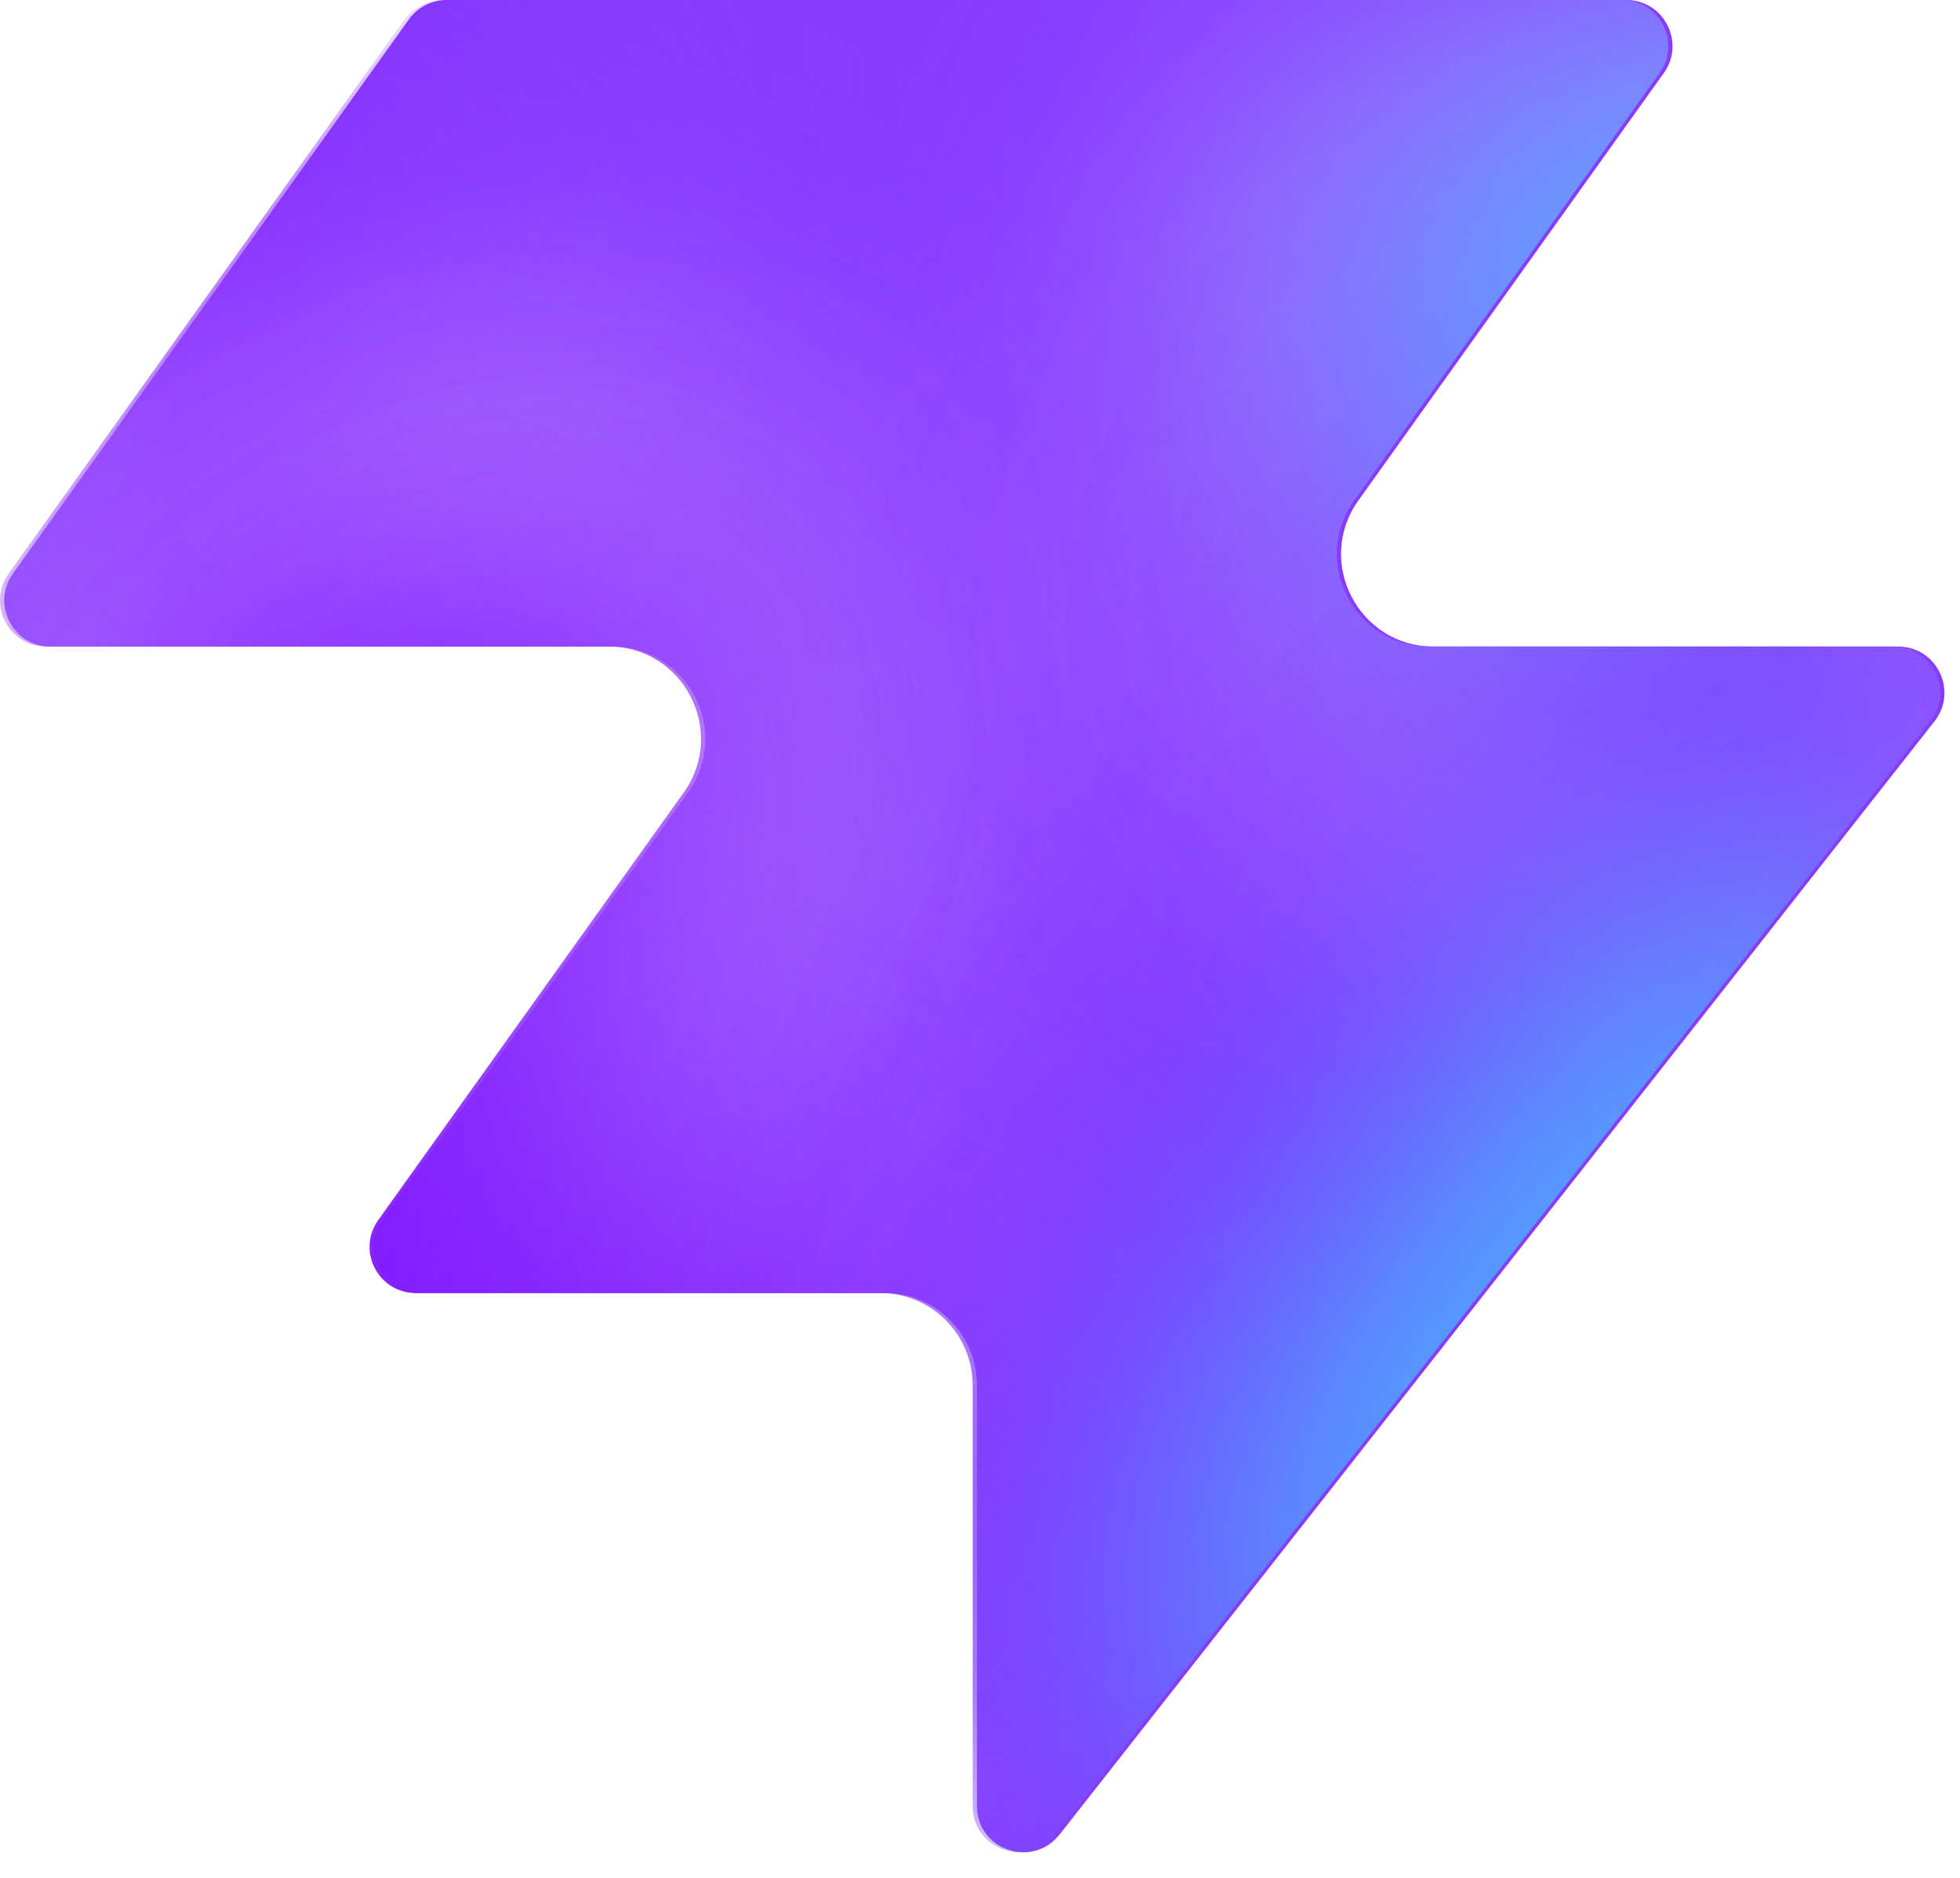
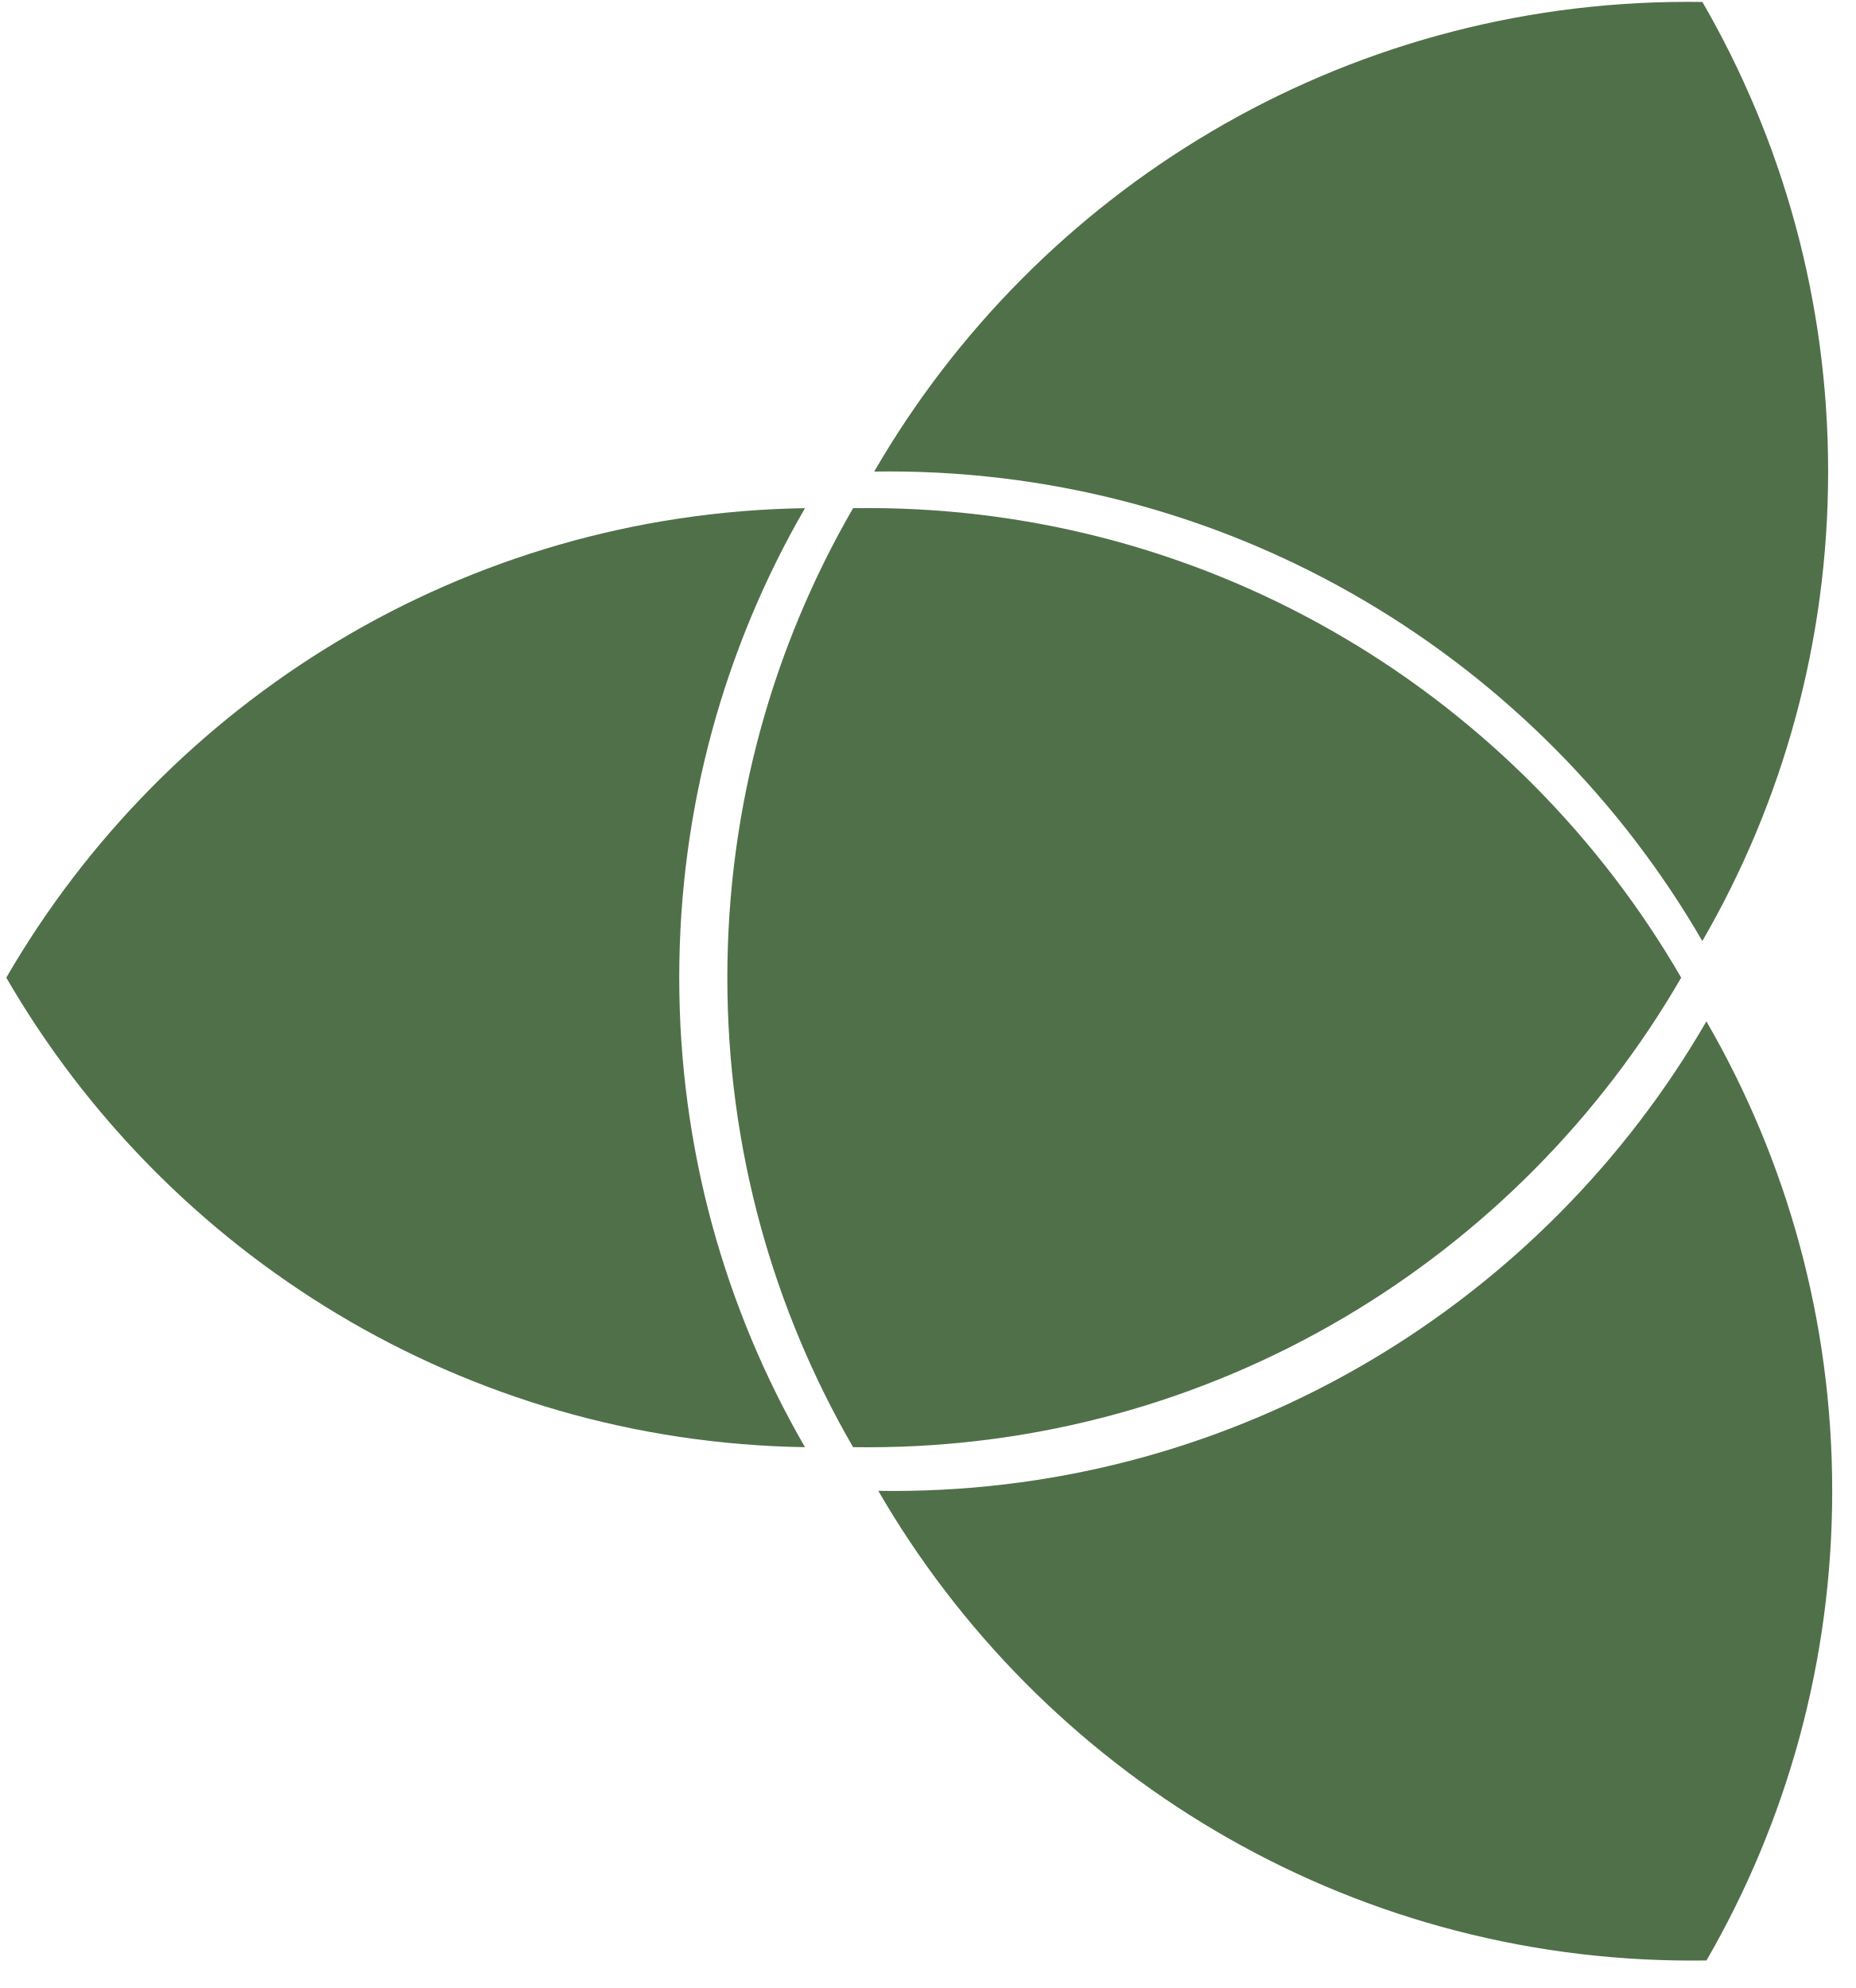
- <svg xmlns="http://www.w3.org/2000/svg" width="48" height="46" fill="none" viewBox="0 0 48 46">
-   <path fill="#863bff" d="M25.946 44.938c-.664.845-2.021.375-2.021-.698V33.937a2.26 2.26 0 0 0-2.262-2.262H10.287c-.92 0-1.456-1.04-.92-1.788l7.48-10.471c1.07-1.497 0-3.578-1.842-3.578H1.237c-.92 0-1.456-1.04-.92-1.788L10.013.474c.214-.297.556-.474.92-.474h28.894c.92 0 1.456 1.04.92 1.788l-7.48 10.471c-1.07 1.498 0 3.579 1.842 3.579h11.377c.943 0 1.473 1.088.89 1.83L25.947 44.94z" style="fill:#863bff;fill:color(display-p3 .525 .23 1);fill-opacity:1" />
-   <mask id="a" width="48" height="46" x="0" y="0" maskUnits="userSpaceOnUse" style="mask-type:alpha">
-     <path fill="#000" d="M25.842 44.938c-.664.844-2.021.375-2.021-.698V33.937a2.26 2.26 0 0 0-2.262-2.262H10.183c-.92 0-1.456-1.04-.92-1.788l7.48-10.471c1.07-1.498 0-3.579-1.842-3.579H1.133c-.92 0-1.456-1.04-.92-1.787L9.91.473c.214-.297.556-.474.92-.474h28.894c.92 0 1.456 1.04.92 1.788l-7.48 10.471c-1.07 1.498 0 3.578 1.842 3.578h11.377c.943 0 1.473 1.088.89 1.832L25.843 44.94z" style="fill:#000;fill-opacity:1" />
-   </mask>
-   <g mask="url(#a)">
-     <g filter="url(#b)">
-       <ellipse cx="5.508" cy="14.704" fill="#ede6ff" rx="5.508" ry="14.704" style="fill:#ede6ff;fill:color(display-p3 .927 .903 1);fill-opacity:1" transform="matrix(.00324 1 1 -.00324 -4.47 31.516)" />
-     </g>
-     <g filter="url(#c)">
-       <ellipse cx="10.399" cy="29.851" fill="#ede6ff" rx="10.399" ry="29.851" style="fill:#ede6ff;fill:color(display-p3 .927 .903 1);fill-opacity:1" transform="matrix(.00324 1 1 -.00324 -39.328 7.883)" />
-     </g>
-     <g filter="url(#d)">
-       <ellipse cx="5.508" cy="30.487" fill="#7e14ff" rx="5.508" ry="30.487" style="fill:#7e14ff;fill:color(display-p3 .492 .077 1);fill-opacity:1" transform="rotate(89.814 -25.913 -14.639)scale(1 -1)" />
-     </g>
-     <g filter="url(#e)">
-       <ellipse cx="5.508" cy="30.599" fill="#7e14ff" rx="5.508" ry="30.599" style="fill:#7e14ff;fill:color(display-p3 .492 .077 1);fill-opacity:1" transform="rotate(89.814 -32.644 -3.334)scale(1 -1)" />
-     </g>
-     <g filter="url(#f)">
-       <ellipse cx="5.508" cy="30.599" fill="#7e14ff" rx="5.508" ry="30.599" style="fill:#7e14ff;fill:color(display-p3 .492 .077 1);fill-opacity:1" transform="matrix(.00324 1 1 -.00324 -34.34 30.47)" />
-     </g>
-     <g filter="url(#g)">
-       <ellipse cx="14.072" cy="22.078" fill="#ede6ff" rx="14.072" ry="22.078" style="fill:#ede6ff;fill:color(display-p3 .927 .903 1);fill-opacity:1" transform="rotate(93.35 24.506 48.493)scale(-1 1)" />
-     </g>
-     <g filter="url(#h)">
-       <ellipse cx="3.47" cy="21.501" fill="#7e14ff" rx="3.47" ry="21.501" style="fill:#7e14ff;fill:color(display-p3 .492 .077 1);fill-opacity:1" transform="rotate(89.009 28.708 47.59)scale(-1 1)" />
-     </g>
-     <g filter="url(#i)">
-       <ellipse cx="3.47" cy="21.501" fill="#7e14ff" rx="3.47" ry="21.501" style="fill:#7e14ff;fill:color(display-p3 .492 .077 1);fill-opacity:1" transform="rotate(89.009 28.708 47.59)scale(-1 1)" />
-     </g>
-     <g filter="url(#j)">
-       <ellipse cx=".387" cy="8.972" fill="#7e14ff" rx="4.407" ry="29.108" style="fill:#7e14ff;fill:color(display-p3 .492 .077 1);fill-opacity:1" transform="rotate(39.51 .387 8.972)" />
-     </g>
-     <g filter="url(#k)">
-       <ellipse cx="47.523" cy="-6.092" fill="#7e14ff" rx="4.407" ry="29.108" style="fill:#7e14ff;fill:color(display-p3 .492 .077 1);fill-opacity:1" transform="rotate(37.892 47.523 -6.092)" />
-     </g>
-     <g filter="url(#l)">
-       <ellipse cx="41.412" cy="6.333" fill="#47bfff" rx="5.971" ry="9.665" style="fill:#47bfff;fill:color(display-p3 .28 .748 1);fill-opacity:1" transform="rotate(37.892 41.412 6.333)" />
-     </g>
-     <g filter="url(#m)">
-       <ellipse cx="-1.879" cy="38.332" fill="#7e14ff" rx="4.407" ry="29.108" style="fill:#7e14ff;fill:color(display-p3 .492 .077 1);fill-opacity:1" transform="rotate(37.892 -1.88 38.332)" />
-     </g>
-     <g filter="url(#n)">
-       <ellipse cx="-1.879" cy="38.332" fill="#7e14ff" rx="4.407" ry="29.108" style="fill:#7e14ff;fill:color(display-p3 .492 .077 1);fill-opacity:1" transform="rotate(37.892 -1.88 38.332)" />
-     </g>
-     <g filter="url(#o)">
-       <ellipse cx="35.651" cy="29.907" fill="#7e14ff" rx="4.407" ry="29.108" style="fill:#7e14ff;fill:color(display-p3 .492 .077 1);fill-opacity:1" transform="rotate(37.892 35.651 29.907)" />
-     </g>
-     <g filter="url(#p)">
-       <ellipse cx="38.418" cy="32.4" fill="#47bfff" rx="5.971" ry="15.297" style="fill:#47bfff;fill:color(display-p3 .28 .748 1);fill-opacity:1" transform="rotate(37.892 38.418 32.4)" />
-     </g>
+ <svg xmlns="http://www.w3.org/2000/svg" width="100%" height="100%" viewBox="0 0 56 60" version="1.1" xml:space="preserve" style="fill-rule:evenodd;clip-rule:evenodd;stroke-linejoin:round;stroke-miterlimit:2;">
+   <g>
+     <path d="M51.503,59.169c-0.148,0.002 -0.296,0.003 -0.444,0.003c-10.484,0 -19.647,-5.705 -24.551,-14.177c0.148,0.003 0.296,0.004 0.444,0.004c10.483,-0 19.645,-5.703 24.549,-14.173c2.415,4.17 3.797,9.011 3.797,14.173c0,5.16 -1.382,10 -3.795,14.17Z" style="fill:#507049;" />
+     <path d="M24.295,43.677c-10.297,-0.158 -19.27,-5.819 -24.105,-14.17c4.835,-8.35 13.808,-14.011 24.105,-14.17c-2.413,4.17 -3.795,9.01 -3.795,14.17c-0,5.16 1.382,10 3.795,14.17Z" style="fill:#507049;" />
+     <path d="M26.385,14.232c4.904,-8.472 14.066,-14.176 24.551,-14.176c0.148,-0 0.296,0.001 0.444,0.003c2.413,4.17 3.795,9.01 3.795,14.17c0,5.161 -1.382,10.003 -3.797,14.173c-4.904,-8.47 -14.066,-14.173 -24.549,-14.173c-0.149,-0 -0.296,0.001 -0.444,0.003Z" style="fill:#507049;" />
+     <path d="M25.747,43.677c-2.414,-4.17 -3.795,-9.01 -3.795,-14.17c-0,-5.16 1.381,-10 3.795,-14.17c0.147,-0.002 0.295,-0.003 0.444,-0.003c10.483,-0 19.645,5.703 24.549,14.173c-4.904,8.47 -14.066,14.173 -24.549,14.173c-0.149,0 -0.297,-0.001 -0.444,-0.003Z" style="fill:#507049;" />
  </g>
-   <defs>
-     <filter id="b" width="60.045" height="41.654" x="-19.77" y="16.149" color-interpolation-filters="sRGB" filterUnits="userSpaceOnUse">
-       <feFlood flood-opacity="0" result="BackgroundImageFix" />
-       <feBlend in="SourceGraphic" in2="BackgroundImageFix" result="shape" />
-       <feGaussianBlur result="effect1_foregroundBlur_2002_17158" stdDeviation="7.659" />
-     </filter>
-     <filter id="c" width="90.34" height="51.437" x="-54.613" y="-7.533" color-interpolation-filters="sRGB" filterUnits="userSpaceOnUse">
-       <feFlood flood-opacity="0" result="BackgroundImageFix" />
-       <feBlend in="SourceGraphic" in2="BackgroundImageFix" result="shape" />
-       <feGaussianBlur result="effect1_foregroundBlur_2002_17158" stdDeviation="7.659" />
-     </filter>
-     <filter id="d" width="79.355" height="29.4" x="-49.64" y="2.03" color-interpolation-filters="sRGB" filterUnits="userSpaceOnUse">
-       <feFlood flood-opacity="0" result="BackgroundImageFix" />
-       <feBlend in="SourceGraphic" in2="BackgroundImageFix" result="shape" />
-       <feGaussianBlur result="effect1_foregroundBlur_2002_17158" stdDeviation="4.596" />
-     </filter>
-     <filter id="e" width="79.579" height="29.4" x="-45.045" y="20.029" color-interpolation-filters="sRGB" filterUnits="userSpaceOnUse">
-       <feFlood flood-opacity="0" result="BackgroundImageFix" />
-       <feBlend in="SourceGraphic" in2="BackgroundImageFix" result="shape" />
-       <feGaussianBlur result="effect1_foregroundBlur_2002_17158" stdDeviation="4.596" />
-     </filter>
-     <filter id="f" width="79.579" height="29.4" x="-43.513" y="21.178" color-interpolation-filters="sRGB" filterUnits="userSpaceOnUse">
-       <feFlood flood-opacity="0" result="BackgroundImageFix" />
-       <feBlend in="SourceGraphic" in2="BackgroundImageFix" result="shape" />
-       <feGaussianBlur result="effect1_foregroundBlur_2002_17158" stdDeviation="4.596" />
-     </filter>
-     <filter id="g" width="74.749" height="58.852" x="15.756" y="-17.901" color-interpolation-filters="sRGB" filterUnits="userSpaceOnUse">
-       <feFlood flood-opacity="0" result="BackgroundImageFix" />
-       <feBlend in="SourceGraphic" in2="BackgroundImageFix" result="shape" />
-       <feGaussianBlur result="effect1_foregroundBlur_2002_17158" stdDeviation="7.659" />
-     </filter>
-     <filter id="h" width="61.377" height="25.362" x="23.548" y="2.284" color-interpolation-filters="sRGB" filterUnits="userSpaceOnUse">
-       <feFlood flood-opacity="0" result="BackgroundImageFix" />
-       <feBlend in="SourceGraphic" in2="BackgroundImageFix" result="shape" />
-       <feGaussianBlur result="effect1_foregroundBlur_2002_17158" stdDeviation="4.596" />
-     </filter>
-     <filter id="i" width="61.377" height="25.362" x="23.548" y="2.284" color-interpolation-filters="sRGB" filterUnits="userSpaceOnUse">
-       <feFlood flood-opacity="0" result="BackgroundImageFix" />
-       <feBlend in="SourceGraphic" in2="BackgroundImageFix" result="shape" />
-       <feGaussianBlur result="effect1_foregroundBlur_2002_17158" stdDeviation="4.596" />
-     </filter>
-     <filter id="j" width="56.045" height="63.649" x="-27.636" y="-22.853" color-interpolation-filters="sRGB" filterUnits="userSpaceOnUse">
-       <feFlood flood-opacity="0" result="BackgroundImageFix" />
-       <feBlend in="SourceGraphic" in2="BackgroundImageFix" result="shape" />
-       <feGaussianBlur result="effect1_foregroundBlur_2002_17158" stdDeviation="4.596" />
-     </filter>
-     <filter id="k" width="54.814" height="64.646" x="20.116" y="-38.415" color-interpolation-filters="sRGB" filterUnits="userSpaceOnUse">
-       <feFlood flood-opacity="0" result="BackgroundImageFix" />
-       <feBlend in="SourceGraphic" in2="BackgroundImageFix" result="shape" />
-       <feGaussianBlur result="effect1_foregroundBlur_2002_17158" stdDeviation="4.596" />
-     </filter>
-     <filter id="l" width="33.541" height="35.313" x="24.641" y="-11.323" color-interpolation-filters="sRGB" filterUnits="userSpaceOnUse">
-       <feFlood flood-opacity="0" result="BackgroundImageFix" />
-       <feBlend in="SourceGraphic" in2="BackgroundImageFix" result="shape" />
-       <feGaussianBlur result="effect1_foregroundBlur_2002_17158" stdDeviation="4.596" />
-     </filter>
-     <filter id="m" width="54.814" height="64.646" x="-29.286" y="6.009" color-interpolation-filters="sRGB" filterUnits="userSpaceOnUse">
-       <feFlood flood-opacity="0" result="BackgroundImageFix" />
-       <feBlend in="SourceGraphic" in2="BackgroundImageFix" result="shape" />
-       <feGaussianBlur result="effect1_foregroundBlur_2002_17158" stdDeviation="4.596" />
-     </filter>
-     <filter id="n" width="54.814" height="64.646" x="-29.286" y="6.009" color-interpolation-filters="sRGB" filterUnits="userSpaceOnUse">
-       <feFlood flood-opacity="0" result="BackgroundImageFix" />
-       <feBlend in="SourceGraphic" in2="BackgroundImageFix" result="shape" />
-       <feGaussianBlur result="effect1_foregroundBlur_2002_17158" stdDeviation="4.596" />
-     </filter>
-     <filter id="o" width="54.814" height="64.646" x="8.244" y="-2.416" color-interpolation-filters="sRGB" filterUnits="userSpaceOnUse">
-       <feFlood flood-opacity="0" result="BackgroundImageFix" />
-       <feBlend in="SourceGraphic" in2="BackgroundImageFix" result="shape" />
-       <feGaussianBlur result="effect1_foregroundBlur_2002_17158" stdDeviation="4.596" />
-     </filter>
-     <filter id="p" width="39.409" height="43.623" x="18.713" y="10.588" color-interpolation-filters="sRGB" filterUnits="userSpaceOnUse">
-       <feFlood flood-opacity="0" result="BackgroundImageFix" />
-       <feBlend in="SourceGraphic" in2="BackgroundImageFix" result="shape" />
-       <feGaussianBlur result="effect1_foregroundBlur_2002_17158" stdDeviation="4.596" />
-     </filter>
-   </defs>
</svg>
